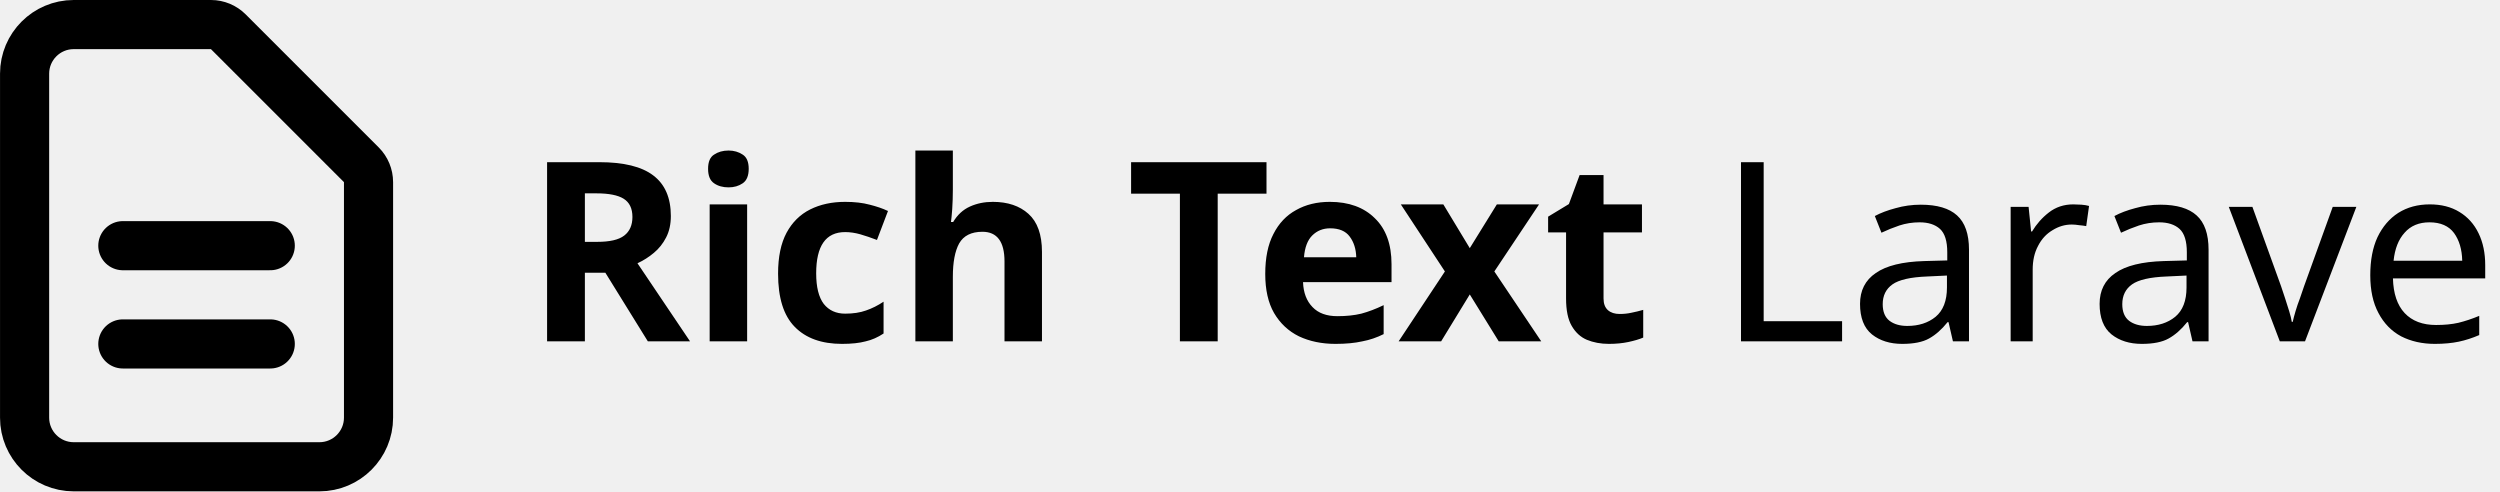
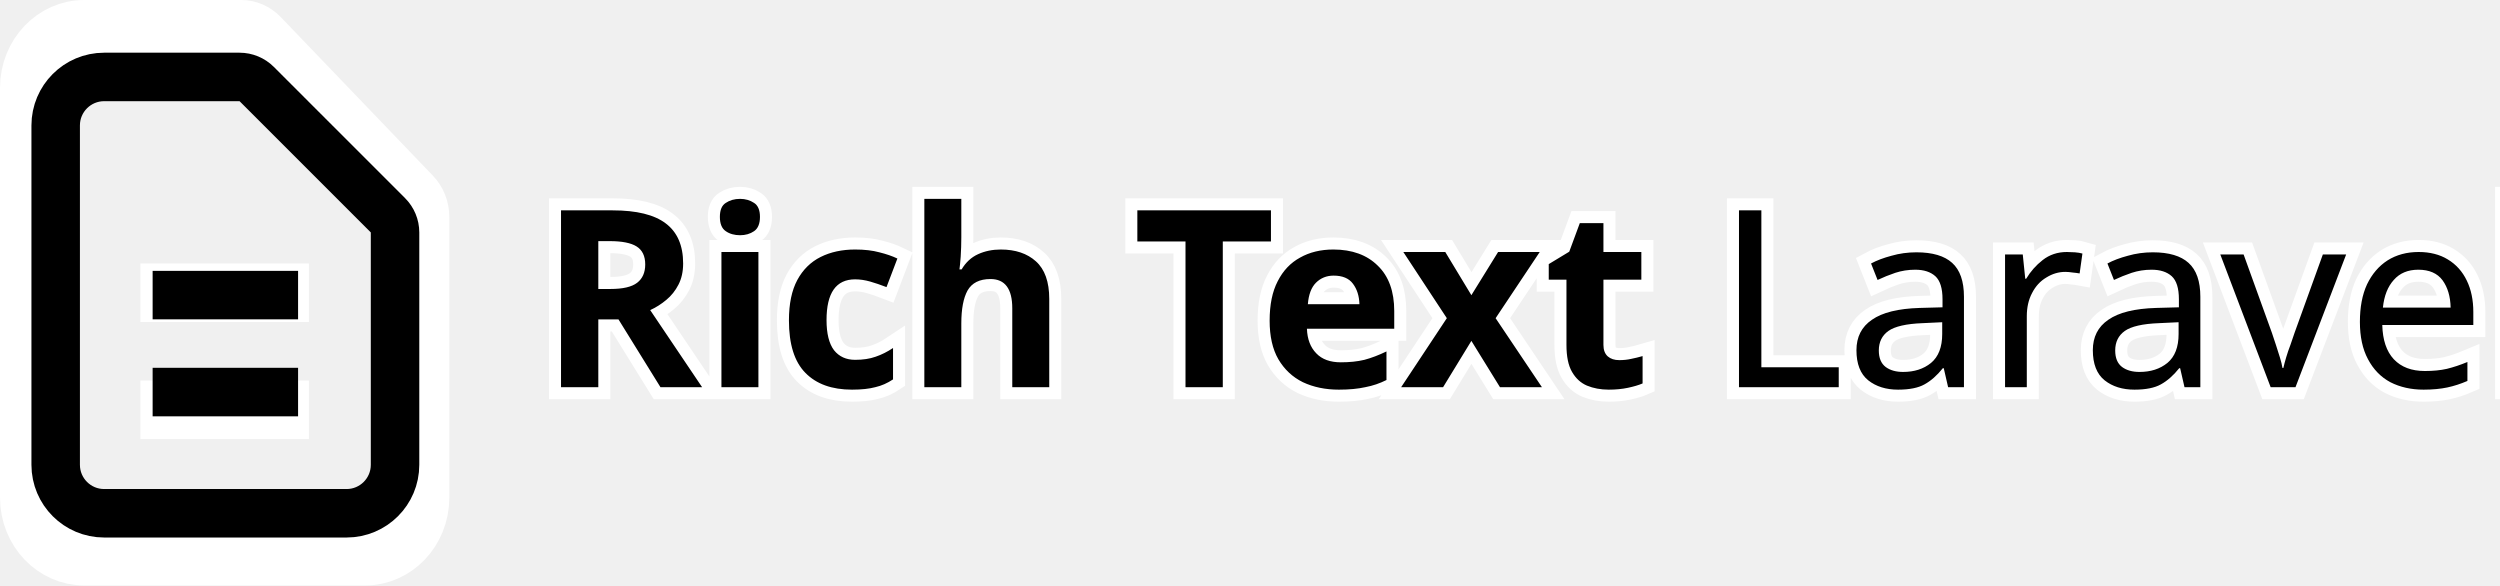
- <svg xmlns="http://www.w3.org/2000/svg" width="468.806" height="92.138" viewBox="0 0 124.034 24.379">
-   <text style="line-height:1.25" x="26.016" y="16.937" stroke-width=".31" font-family="sans-serif" font-size="12.46" font-weight="400">
-     <tspan x="26.016" y="16.937" style="-inkscape-font-specification:Ubuntu" font-family="Ubuntu">
-       <tspan font-weight="700">Rich Text</tspan> Laravel</tspan>
+ <svg xmlns="http://www.w3.org/2000/svg" width="475.121" height="111.266" viewBox="0 0 125.705 29.44">
+   <text style="line-height:1.25;stroke:#fff;stroke-width:1.21;stroke-miterlimit:4;stroke-dasharray:none;paint-order:stroke fill markers" x="27.082" y="19.467" stroke-width=".31" font-family="sans-serif" font-size="12.46" font-weight="400">
+     <tspan x="27.082" y="19.467" style="-inkscape-font-specification:Ubuntu;stroke:#fff;stroke-width:1.21;stroke-miterlimit:4;stroke-dasharray:none;paint-order:stroke fill markers" font-family="Ubuntu">
+       <tspan font-weight="700" style="stroke:#fff;stroke-width:1.21;stroke-miterlimit:4;stroke-dasharray:none;paint-order:stroke fill markers">Rich Text</tspan> Laravel</tspan>
  </text>
-   <path stroke-linecap="round" stroke-linejoin="round" stroke-width="2.438" d="M6.091 12.19h7.314m-7.314 4.875h7.314m2.438 6.095H3.653a2.438 2.438 0 01-2.437-2.438V3.657a2.438 2.438 0 012.437-2.438h6.81a1.219 1.219 0 01.861.357l6.6 6.6a1.219 1.219 0 01.357.861v11.685a2.438 2.438 0 01-2.438 2.438z" fill="none" stroke="currentColor" />
+   <g style="stroke:#fff;paint-order:stroke fill markers">
+     <path stroke-linecap="round" stroke-linejoin="round" stroke-width="2.438" d="M6.091 12.19h7.314m-7.314 4.875h7.314m2.438 6.095H3.653a2.438 2.438 0 0 1-2.437-2.438V3.657a2.438 2.438 0 0 1 2.437-2.438h6.81a1.219 1.219 0 0 1 .861.357l6.6 6.6a1.219 1.219 0 0 1 .357.861v11.685a2.438 2.438 0 0 1-2.438 2.438z" fill="none" stroke="currentColor" style="stroke:#fff;stroke-linecap:butt;paint-order:stroke fill markers" transform="matrix(1.15848 0 0 1.2076 0 0)" />
+   </g>
+   <g style="stroke:#000;paint-order:stroke fill markers">
+     <path stroke-linecap="round" stroke-linejoin="round" stroke-width="2.438" d="M6.091 12.19h7.314m-7.314 4.875h7.314m2.438 6.095H3.653a2.438 2.438 0 0 1-2.437-2.438V3.657a2.438 2.438 0 0 1 2.437-2.438h6.81a1.219 1.219 0 0 1 .861.357l6.6 6.6a1.219 1.219 0 0 1 .357.861v11.685a2.438 2.438 0 0 1-2.438 2.438z" fill="none" stroke="currentColor" style="stroke:#000;stroke-linecap:butt;paint-order:stroke fill markers" transform="translate(1.58 2.65)" />
+   </g>
</svg>
